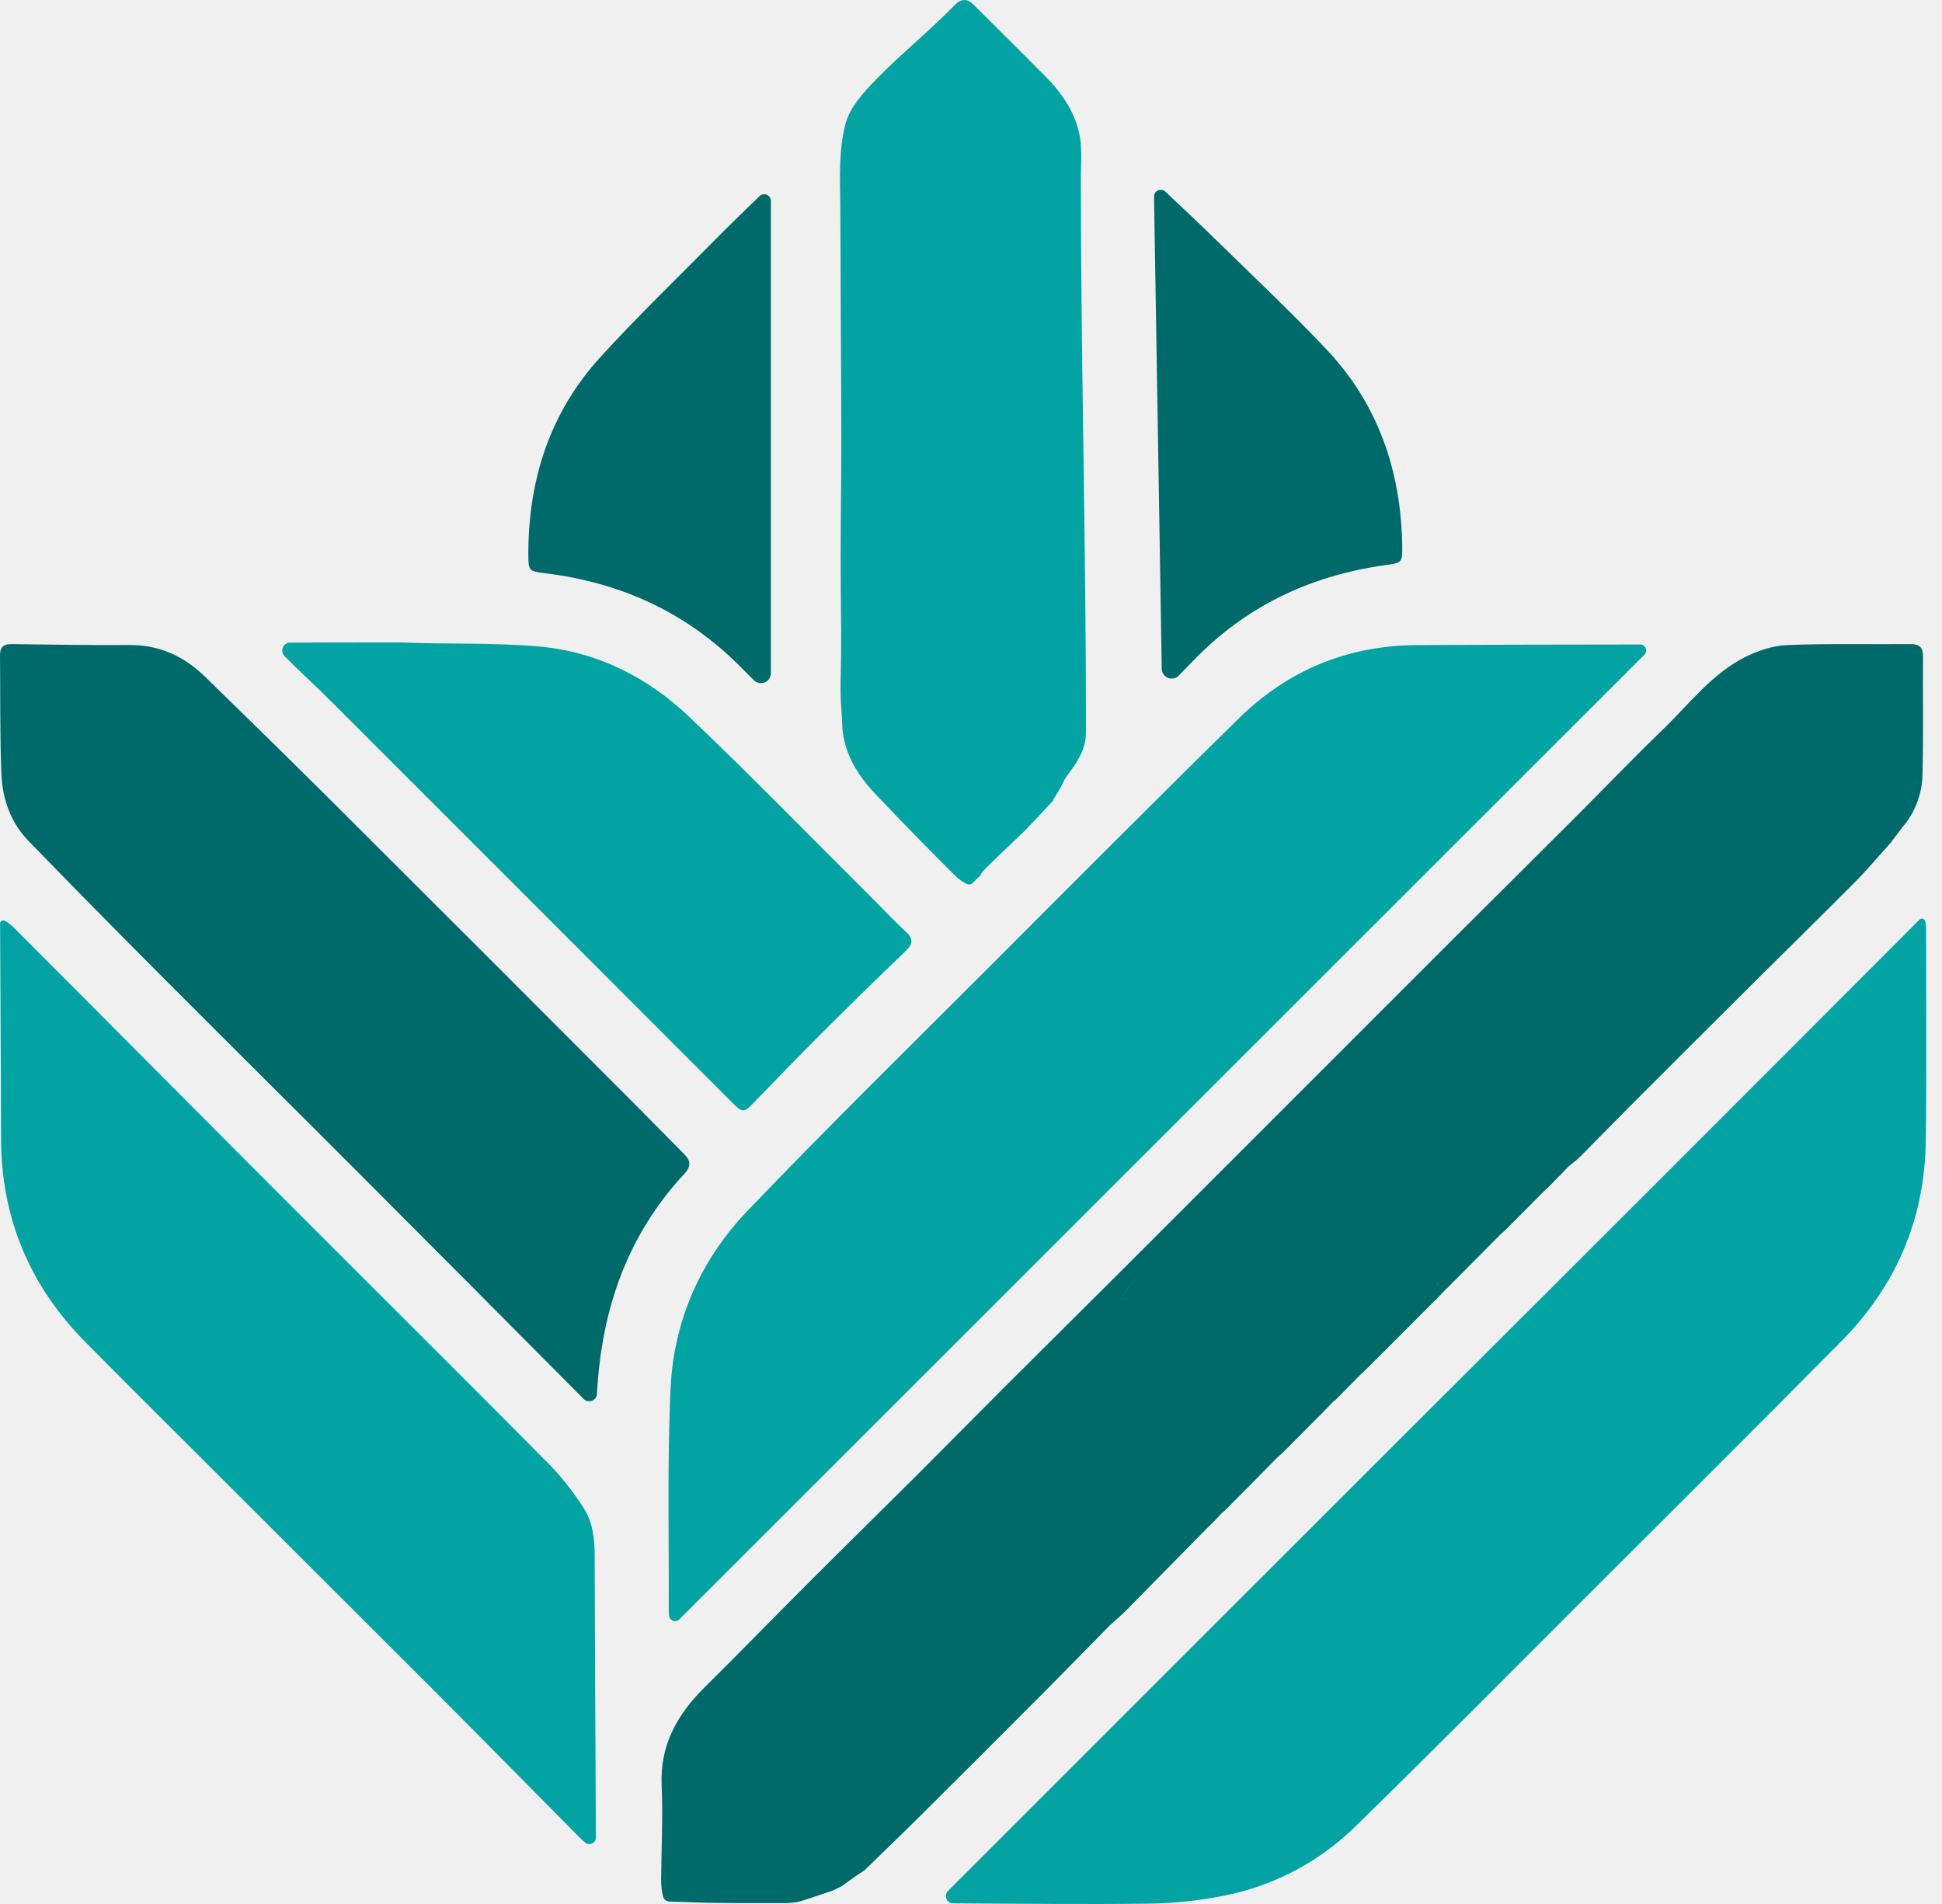
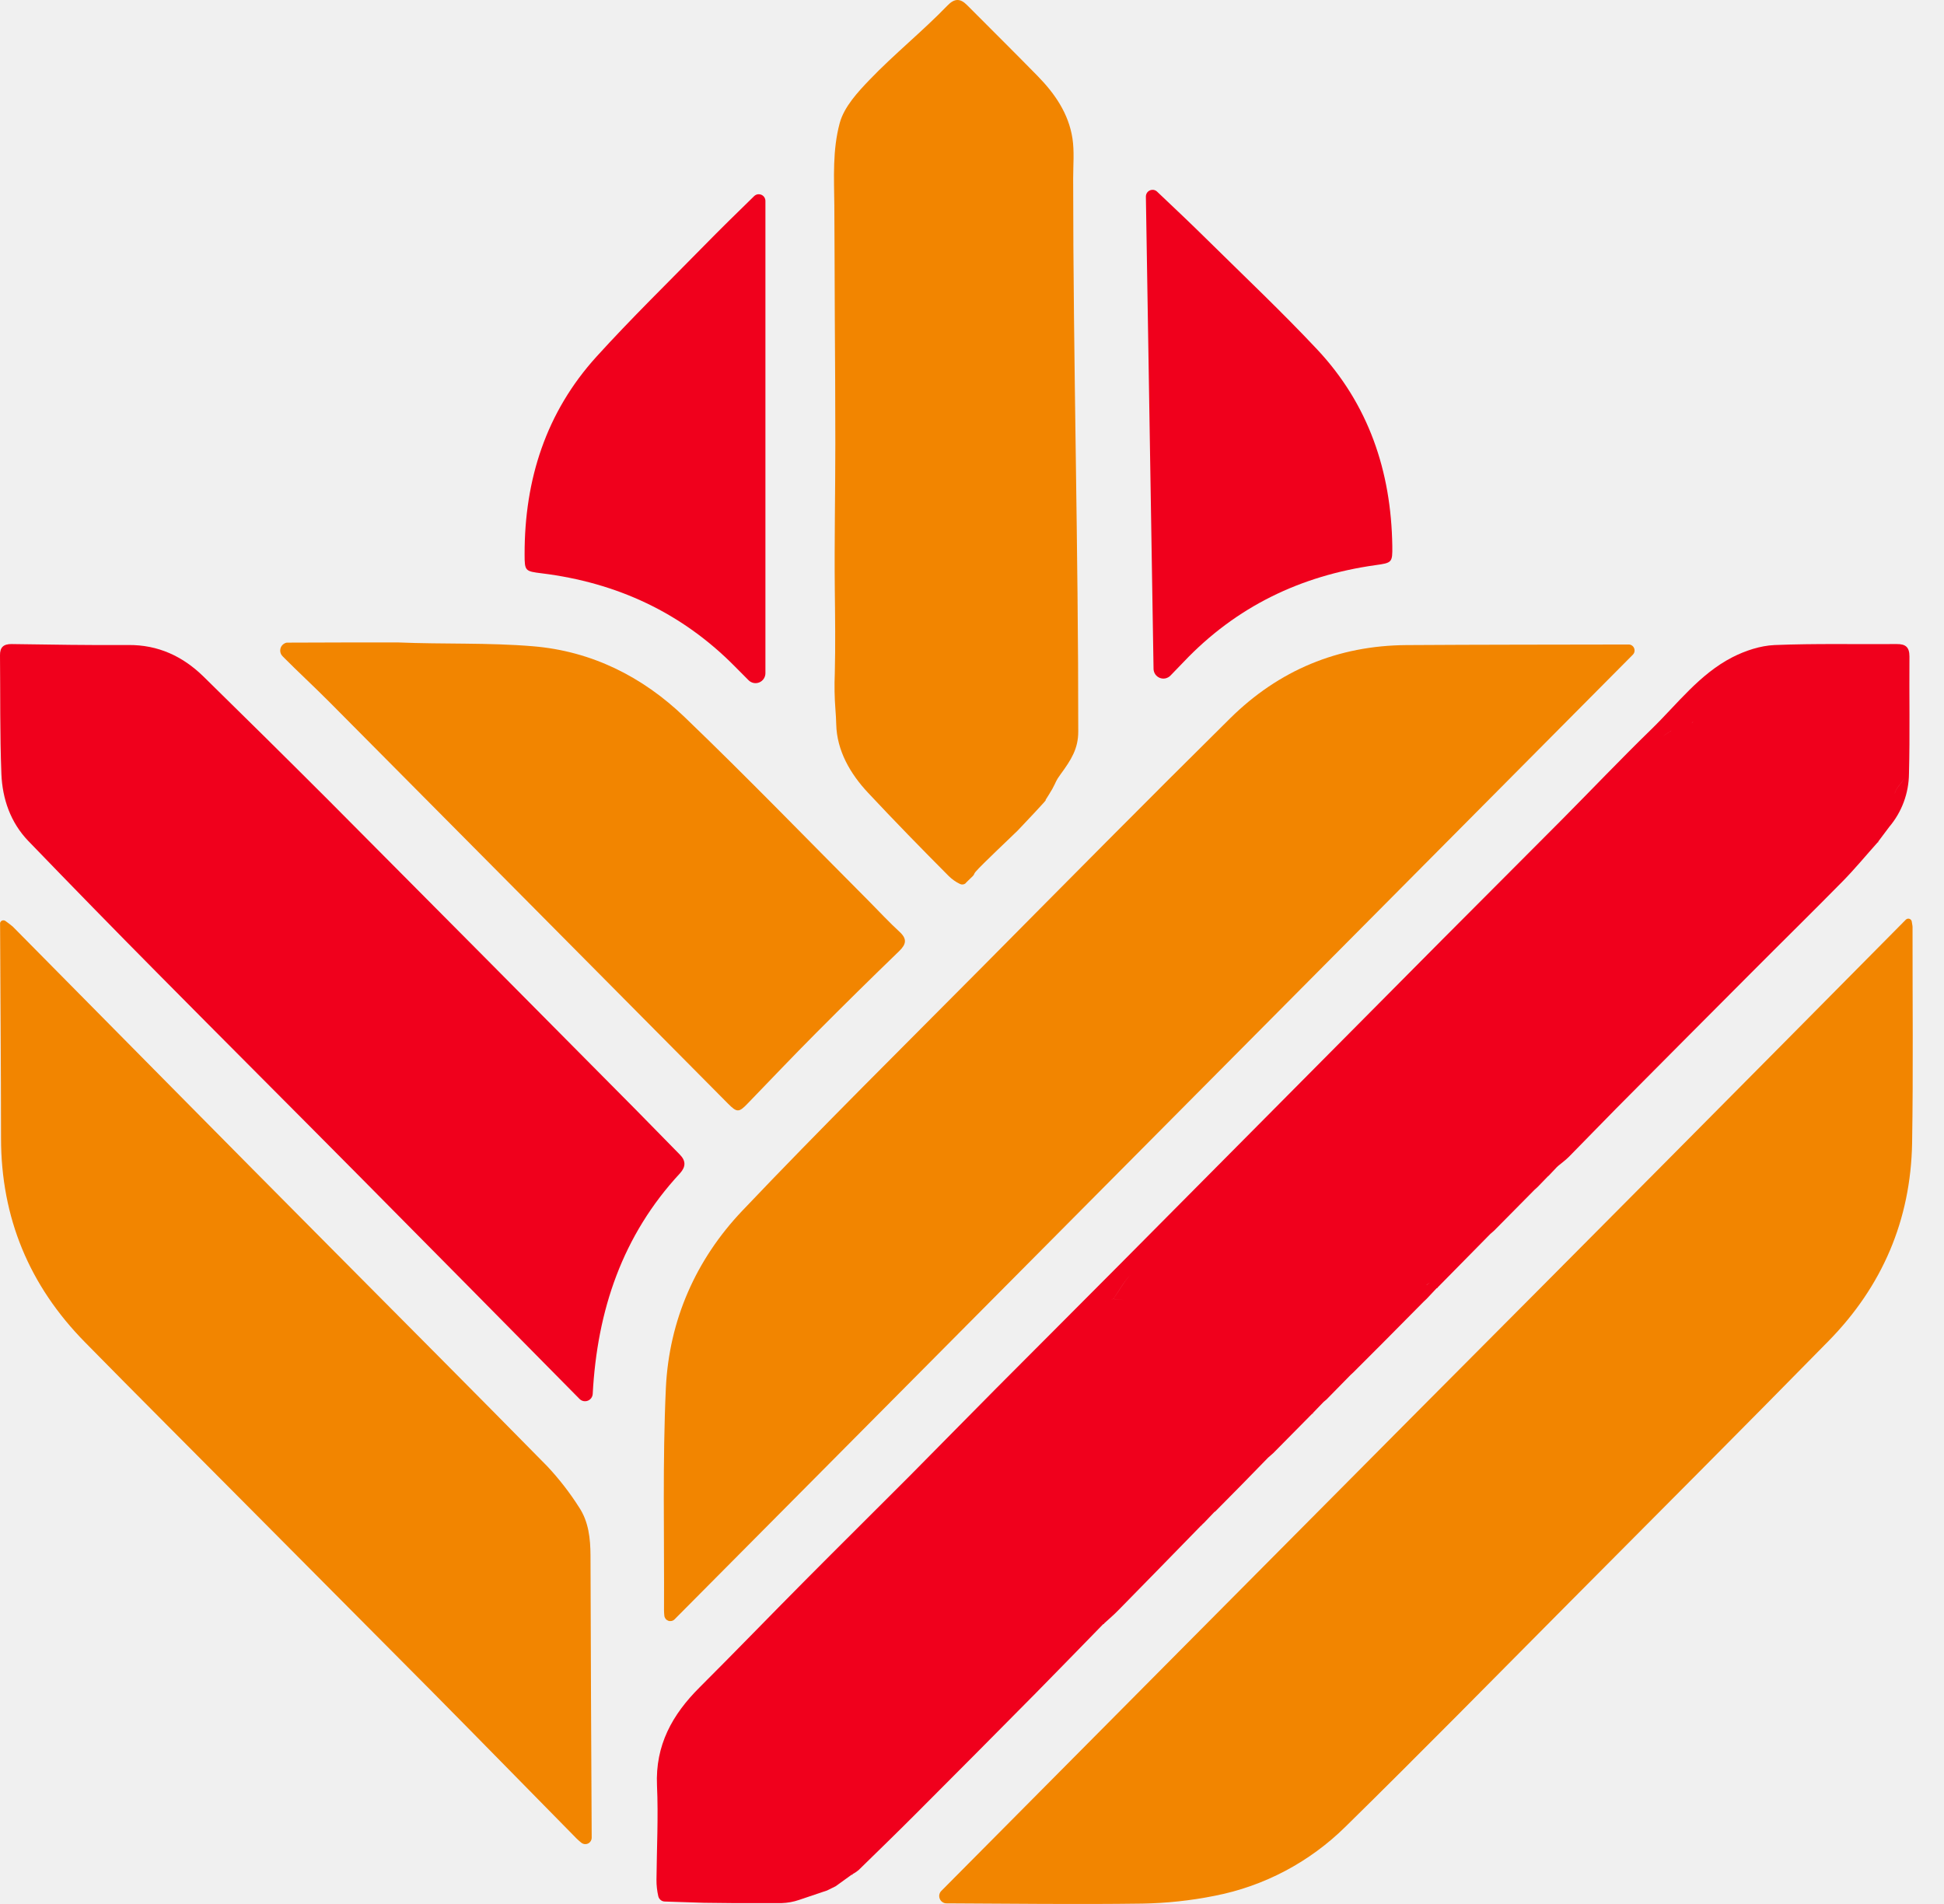
- <svg xmlns="http://www.w3.org/2000/svg" width="51" height="50" viewBox="0 0 51 50" fill="none">
-   <g clip-path="url(#clip0_6326_219)">
-     <path d="M29.574 33.246C28.503 34.317 27.426 35.382 26.354 36.453C25.58 37.226 24.813 38.007 24.038 38.78C23.124 39.691 22.203 40.594 21.291 41.506C20.358 42.439 19.438 43.386 18.501 44.314C17.782 45.026 17.329 45.83 17.376 46.888C17.413 47.711 17.369 48.539 17.362 49.365C17.361 49.511 17.378 49.656 17.411 49.798C17.417 49.824 17.429 49.849 17.446 49.869C17.462 49.889 17.482 49.905 17.504 49.916C17.527 49.928 17.552 49.934 17.577 49.935L18.616 49.969L19.381 49.977H20.672C20.827 49.972 20.982 49.945 21.13 49.895L21.866 49.648L21.856 49.652H21.861L22.101 49.534L22.524 49.231H22.545L22.553 49.212C22.604 49.187 22.651 49.156 22.695 49.12L22.709 49.109C23.212 48.621 23.717 48.135 24.214 47.64C25.275 46.586 26.333 45.529 27.389 44.468C27.989 43.866 28.581 43.257 29.177 42.651H29.195L29.201 42.634C29.328 42.517 29.461 42.407 29.583 42.282C30.313 41.543 31.041 40.803 31.768 40.062H31.783V40.047L31.845 39.989L31.85 39.984C31.94 39.89 32.031 39.797 32.121 39.703L32.141 39.693L32.846 38.984L33.539 38.279L33.673 38.162L34.706 37.124H34.724V37.106L35.01 36.812L35.082 36.754L35.72 36.107L35.785 36.049L36.58 35.259L37.647 34.188L37.729 34.112L37.998 33.828H38.014L38.02 33.812L39.419 32.403L39.493 32.339L39.544 32.291L39.551 32.284L40.584 31.246L40.669 31.171C40.76 31.077 40.85 30.983 40.941 30.89L40.957 30.879L41.172 30.653L41.209 30.618C41.306 30.538 41.41 30.464 41.498 30.375C41.92 29.952 42.334 29.523 42.755 29.101C43.938 27.917 45.121 26.736 46.306 25.557C47.116 24.75 47.936 23.951 48.741 23.138C49.061 22.814 49.354 22.462 49.659 22.123L49.676 22.116V22.099L49.966 21.716C50.3 21.325 50.484 20.83 50.488 20.316C50.515 19.295 50.493 18.267 50.501 17.239C50.501 16.994 50.4 16.912 50.166 16.914C49.088 16.923 48.009 16.896 46.932 16.94C46.555 16.956 46.158 17.088 45.819 17.26C44.948 17.703 44.361 18.49 43.674 19.153C42.872 19.926 42.102 20.732 41.314 21.519C40.264 22.569 39.208 23.614 38.157 24.663M45.434 18.371C45.464 18.336 45.493 18.298 45.519 18.262C45.491 18.295 45.461 18.333 45.434 18.368V18.371ZM44.777 18.958C44.765 18.974 44.751 18.986 44.735 18.997C44.75 18.986 44.764 18.974 44.774 18.958H44.777ZM49.792 21.684L49.733 21.648C49.751 21.662 49.769 21.674 49.789 21.686L49.792 21.684ZM44.202 19.189C44.222 19.15 44.241 19.11 44.261 19.071C44.241 19.11 44.222 19.149 44.202 19.189C44.132 19.237 44.054 19.279 43.986 19.33C44.051 19.28 44.129 19.239 44.199 19.19L44.202 19.189ZM29.444 34.112C29.598 33.893 29.728 33.651 29.914 33.461C29.73 33.651 29.601 33.893 29.444 34.113C29.539 34.123 29.635 34.132 29.726 34.14L29.444 34.114C29.373 34.133 29.285 34.136 29.227 34.173C29.281 34.137 29.369 34.135 29.44 34.114L29.444 34.112ZM27.974 35.463C27.994 35.404 28.013 35.345 28.032 35.287C28.012 35.345 27.993 35.404 27.974 35.463C27.929 35.493 27.882 35.522 27.836 35.547C27.879 35.523 27.925 35.496 27.969 35.466L27.974 35.463ZM24.681 38.753C24.613 38.796 24.541 38.836 24.472 38.877C24.537 38.839 24.609 38.8 24.677 38.757L24.681 38.753ZM17.86 45.803C17.89 45.744 17.919 45.686 17.948 45.627C17.919 45.686 17.889 45.745 17.86 45.804L17.86 45.803ZM30.796 40.809L30.525 41.137L30.795 40.813L30.796 40.809ZM35.72 35.912C35.729 35.913 35.738 35.915 35.747 35.918C35.738 35.916 35.729 35.915 35.72 35.914V35.912ZM36.262 35.405C36.245 35.409 36.229 35.412 36.212 35.414C36.195 35.416 36.162 35.423 36.138 35.429C36.162 35.423 36.187 35.419 36.212 35.414C36.236 35.409 36.245 35.409 36.261 35.406L36.262 35.405ZM37.732 33.744C37.763 33.716 37.797 33.691 37.833 33.667C37.797 33.691 37.764 33.718 37.732 33.747L37.732 33.744ZM43.259 28.413C43.278 28.394 43.297 28.374 43.317 28.355C43.298 28.376 43.279 28.396 43.259 28.413ZM45.081 26.592C45.101 26.572 45.121 26.553 45.14 26.533C45.121 26.554 45.101 26.574 45.081 26.592ZM50.114 20.834C50.149 20.68 50.304 20.565 50.371 20.423C50.305 20.567 50.15 20.681 50.114 20.834H50.114Z" fill="#006A6A" />
-     <path d="M50.58 24.306L50.562 24.2C50.56 24.188 50.556 24.177 50.549 24.166C50.542 24.156 50.534 24.148 50.524 24.141C50.506 24.128 50.485 24.122 50.463 24.124C50.442 24.126 50.421 24.136 50.406 24.152C46.136 28.437 41.857 32.715 37.571 36.986C33.362 41.191 29.155 45.396 24.898 49.655C24.871 49.682 24.852 49.716 24.845 49.753C24.837 49.791 24.841 49.829 24.855 49.864C24.87 49.899 24.894 49.929 24.926 49.951C24.957 49.972 24.994 49.983 25.032 49.983C26.757 49.991 28.481 50.014 30.206 49.99C30.851 49.98 31.493 49.912 32.125 49.786C33.433 49.534 34.637 48.902 35.588 47.969C37.571 46.036 39.519 44.068 41.478 42.11C43.777 39.814 46.082 37.523 48.365 35.213C49.781 33.78 50.535 32.04 50.572 30.02C50.603 28.127 50.581 26.233 50.583 24.339C50.583 24.328 50.582 24.317 50.58 24.306Z" fill="#04A3A3" />
-     <path d="M43.074 16.925C41.114 16.929 39.155 16.928 37.194 16.941C35.385 16.953 33.82 17.602 32.536 18.863C30.349 21.01 28.185 23.184 26.02 25.352C23.883 27.492 21.721 29.612 19.63 31.797C18.406 33.077 17.697 34.668 17.611 36.444C17.52 38.388 17.571 40.339 17.562 42.287C17.562 42.335 17.565 42.382 17.57 42.429C17.573 42.459 17.584 42.487 17.603 42.511C17.621 42.535 17.646 42.552 17.674 42.563C17.703 42.573 17.733 42.575 17.762 42.568C17.792 42.562 17.819 42.547 17.84 42.526L43.185 17.193C43.207 17.171 43.222 17.143 43.228 17.113C43.234 17.082 43.231 17.05 43.219 17.022C43.207 16.993 43.187 16.969 43.161 16.951C43.136 16.934 43.105 16.925 43.074 16.925Z" fill="#04A3A3" />
-     <path d="M17.98 30.32C17.586 29.925 17.198 29.525 16.804 29.13C15.51 27.834 14.217 26.539 12.923 25.245L8.684 21.012C7.587 19.922 6.484 18.839 5.375 17.761C4.828 17.232 4.179 16.931 3.394 16.938C2.366 16.946 1.336 16.928 0.308 16.914C0.096 16.911 -0.002 16.995 2.34736e-05 17.208C0.011 18.245 -0.004 19.284 0.037 20.322C0.063 20.98 0.278 21.598 0.749 22.084C1.887 23.257 3.034 24.422 4.188 25.578C5.964 27.36 7.75 29.131 9.527 30.911C11.463 32.851 13.397 34.793 15.328 36.738C15.356 36.766 15.391 36.785 15.43 36.793C15.469 36.801 15.509 36.798 15.546 36.784C15.583 36.77 15.615 36.745 15.638 36.713C15.661 36.681 15.675 36.644 15.677 36.604C15.794 34.414 16.46 32.442 17.985 30.812C18.142 30.64 18.143 30.484 17.98 30.32Z" fill="#006A6A" />
-     <path d="M15.316 39.584C15.069 39.199 14.787 38.837 14.473 38.504C12.565 36.576 10.641 34.665 8.723 32.746C7.351 31.375 5.982 30.003 4.615 28.629C3.192 27.202 1.77 25.774 0.348 24.344C0.346 24.341 0.344 24.34 0.342 24.338C0.278 24.283 0.211 24.232 0.141 24.184C0.129 24.176 0.115 24.171 0.101 24.169C0.086 24.167 0.072 24.169 0.058 24.174C0.044 24.179 0.032 24.188 0.022 24.199C0.012 24.21 0.005 24.223 0.002 24.237C0.001 24.245 0.001 24.253 0.002 24.261C0.01 26.137 0.026 28.013 0.028 29.889C0.028 31.981 0.778 33.763 2.243 35.244C3.644 36.661 5.065 38.067 6.479 39.481C8.136 41.134 9.791 42.788 11.446 44.442C12.717 45.718 13.98 47.002 15.249 48.281C15.289 48.32 15.331 48.357 15.374 48.391C15.399 48.411 15.429 48.423 15.461 48.427C15.492 48.431 15.524 48.425 15.553 48.412C15.582 48.398 15.606 48.376 15.623 48.349C15.64 48.322 15.649 48.291 15.649 48.259C15.638 45.792 15.623 43.324 15.617 40.856C15.616 40.401 15.567 39.961 15.316 39.584Z" fill="#04A3A3" />
-     <path d="M8.707 18.43C12.225 21.946 15.742 25.464 19.257 28.984C19.492 29.219 19.543 29.219 19.775 28.978C20.375 28.361 20.971 27.739 21.58 27.131C22.307 26.406 23.041 25.688 23.782 24.976C23.971 24.795 23.996 24.656 23.791 24.47C23.517 24.22 23.262 23.947 23.001 23.685C21.372 22.062 19.767 20.413 18.104 18.828C16.995 17.771 15.651 17.1 14.102 16.972C12.913 16.873 11.716 16.921 10.524 16.871C9.554 16.871 8.583 16.871 7.614 16.876C7.605 16.875 7.595 16.875 7.586 16.876C7.55 16.882 7.517 16.898 7.489 16.921C7.461 16.943 7.44 16.973 7.427 17.007C7.413 17.04 7.409 17.077 7.414 17.112C7.419 17.148 7.433 17.182 7.455 17.211C7.464 17.223 7.473 17.233 7.484 17.244C7.886 17.646 8.306 18.029 8.707 18.43Z" fill="#04A3A3" />
-     <path d="M14.332 15.056C16.313 15.3 18.033 16.088 19.447 17.512C19.565 17.63 19.679 17.744 19.8 17.865C19.837 17.901 19.883 17.925 19.934 17.935C19.984 17.945 20.036 17.94 20.084 17.92C20.131 17.9 20.172 17.867 20.201 17.824C20.229 17.781 20.244 17.731 20.245 17.68V5.283C20.246 5.248 20.236 5.214 20.218 5.184C20.199 5.154 20.172 5.131 20.14 5.116C20.108 5.102 20.073 5.098 20.038 5.104C20.004 5.11 19.972 5.126 19.947 5.15C19.497 5.586 19.047 6.022 18.608 6.468C17.66 7.427 16.69 8.367 15.781 9.362C14.443 10.823 13.873 12.593 13.875 14.555C13.876 14.998 13.888 15.001 14.332 15.056Z" fill="#006A6A" />
-     <path d="M22.081 8.358C22.089 9.453 22.093 10.557 22.094 11.652C22.094 12.94 22.067 14.204 22.081 15.492C22.088 16.216 22.098 16.955 22.081 17.678C22.066 17.997 22.072 18.317 22.096 18.636C22.109 18.765 22.114 18.895 22.118 19.025C22.136 19.71 22.486 20.317 22.963 20.823C23.662 21.564 24.374 22.289 25.096 23.009C25.181 23.091 25.279 23.16 25.386 23.212C25.409 23.224 25.434 23.229 25.459 23.227C25.485 23.226 25.509 23.217 25.53 23.203C25.537 23.199 25.542 23.192 25.546 23.185L25.595 23.136L25.726 23.01C25.78 22.957 25.752 22.952 25.802 22.896C25.959 22.712 26.795 21.933 26.922 21.806C28.425 20.234 27.098 21.55 27.614 21.053C27.625 21.042 27.636 21.031 27.646 21.019C27.665 20.996 27.817 20.745 27.832 20.718C27.947 20.512 27.913 20.52 28.053 20.331C28.332 19.952 28.519 19.658 28.519 19.215C28.523 14.417 28.385 9.481 28.385 4.683C28.385 4.33 28.418 3.978 28.365 3.634C28.265 2.983 27.9 2.459 27.446 1.998C26.828 1.372 26.201 0.754 25.577 0.132C25.395 -0.049 25.241 -0.044 25.055 0.15C24.414 0.81 23.636 1.436 22.997 2.098C22.695 2.41 22.326 2.803 22.209 3.235C22.018 3.945 22.061 4.666 22.068 5.391C22.076 6.381 22.073 7.369 22.081 8.358Z" fill="#04A3A3" />
-     <path d="M36.825 14.336C36.794 12.374 36.196 10.614 34.834 9.174C33.909 8.194 32.924 7.27 31.961 6.326C31.514 5.887 31.058 5.459 30.601 5.03C30.575 5.007 30.543 4.992 30.509 4.987C30.474 4.982 30.439 4.987 30.408 5.002C30.376 5.017 30.35 5.04 30.332 5.07C30.314 5.1 30.305 5.134 30.307 5.169L30.509 17.565C30.51 17.616 30.527 17.666 30.556 17.708C30.585 17.75 30.627 17.783 30.674 17.802C30.722 17.82 30.774 17.825 30.825 17.814C30.875 17.803 30.921 17.778 30.956 17.741C31.077 17.618 31.192 17.501 31.305 17.383C32.691 15.933 34.396 15.117 36.375 14.841C36.818 14.78 36.83 14.776 36.825 14.336Z" fill="#006A6A" />
+ <svg xmlns="http://www.w3.org/2000/svg" width="49" height="48" viewBox="0 0 49 48" fill="none">
+   <g clip-path="url(#clip0_6317_8224)">
+     <path d="M28.185 31.916C27.165 32.944 26.138 33.967 25.116 34.995C24.378 35.737 23.647 36.486 22.909 37.229C22.038 38.103 21.16 38.97 20.291 39.846C19.402 40.741 18.525 41.65 17.632 42.541C16.946 43.225 16.515 43.996 16.56 45.013C16.596 45.802 16.554 46.597 16.547 47.39C16.546 47.53 16.562 47.67 16.593 47.806C16.599 47.831 16.61 47.854 16.627 47.874C16.642 47.893 16.661 47.909 16.682 47.92C16.704 47.931 16.727 47.937 16.751 47.938L17.742 47.97L18.471 47.978H19.701C19.849 47.973 19.996 47.947 20.137 47.899L20.839 47.662L20.829 47.666H20.834L21.063 47.553L21.466 47.262H21.486L21.494 47.244C21.542 47.219 21.588 47.19 21.629 47.155L21.642 47.145C22.122 46.676 22.603 46.209 23.077 45.734C24.088 44.723 25.096 43.707 26.103 42.689C26.674 42.111 27.239 41.526 27.807 40.945H27.823L27.829 40.928C27.951 40.816 28.077 40.71 28.193 40.59C28.889 39.881 29.583 39.171 30.276 38.459H30.29V38.445L30.35 38.389L30.354 38.385C30.44 38.294 30.526 38.205 30.612 38.115L30.631 38.105L31.303 37.425L31.963 36.748L32.092 36.635L33.076 35.639H33.093V35.622L33.365 35.34L33.434 35.283L34.042 34.663L34.104 34.606L34.862 33.848L35.879 32.821L35.957 32.747L36.213 32.475H36.229L36.234 32.46L37.567 31.106L37.638 31.045L37.687 30.999L37.693 30.992L38.678 29.996L38.758 29.923C38.845 29.834 38.931 29.744 39.018 29.654L39.033 29.644L39.238 29.427L39.274 29.393C39.366 29.316 39.465 29.245 39.549 29.16C39.951 28.754 40.345 28.341 40.747 27.936C41.874 26.8 43.002 25.667 44.131 24.535C44.903 23.759 45.684 22.993 46.452 22.212C46.757 21.901 47.035 21.563 47.326 21.238L47.343 21.231V21.215L47.619 20.847C47.937 20.472 48.113 19.996 48.117 19.503C48.143 18.523 48.121 17.536 48.129 16.549C48.129 16.314 48.032 16.235 47.809 16.237C46.782 16.245 45.754 16.22 44.727 16.262C44.369 16.278 43.99 16.404 43.667 16.569C42.837 16.994 42.277 17.75 41.622 18.387C40.859 19.129 40.124 19.902 39.374 20.658C38.373 21.666 37.366 22.669 36.365 23.676M43.3 17.636C43.328 17.602 43.356 17.566 43.381 17.531C43.354 17.563 43.325 17.599 43.3 17.633V17.636ZM42.674 18.2C42.663 18.214 42.649 18.227 42.634 18.236C42.648 18.227 42.661 18.214 42.671 18.2H42.674ZM47.453 20.817L47.397 20.782C47.414 20.795 47.432 20.807 47.45 20.818L47.453 20.817ZM42.126 18.421C42.145 18.384 42.163 18.346 42.182 18.308C42.163 18.345 42.145 18.383 42.126 18.421C42.059 18.468 41.985 18.508 41.92 18.557C41.982 18.509 42.056 18.469 42.123 18.422L42.126 18.421ZM28.061 32.747C28.208 32.537 28.332 32.305 28.509 32.122C28.334 32.305 28.21 32.537 28.061 32.748C28.152 32.758 28.243 32.767 28.33 32.775L28.061 32.749C27.993 32.768 27.91 32.77 27.854 32.806C27.906 32.772 27.989 32.769 28.057 32.749L28.061 32.747ZM26.66 34.044C26.679 33.988 26.697 33.931 26.716 33.875C26.697 33.931 26.678 33.988 26.66 34.044C26.617 34.073 26.573 34.1 26.529 34.125C26.57 34.102 26.614 34.076 26.656 34.047L26.66 34.044ZM23.522 37.203C23.457 37.244 23.389 37.282 23.323 37.322C23.385 37.285 23.453 37.248 23.518 37.206L23.522 37.203ZM17.021 43.971C17.049 43.914 17.078 43.858 17.105 43.802C17.077 43.859 17.048 43.915 17.021 43.971L17.021 43.971ZM29.349 39.177L29.091 39.491L29.348 39.181L29.349 39.177ZM34.042 34.475C34.051 34.476 34.059 34.478 34.068 34.481C34.059 34.479 34.05 34.478 34.042 34.477V34.475ZM34.559 33.989C34.543 33.992 34.527 33.995 34.511 33.997C34.495 34 34.463 34.006 34.441 34.011C34.463 34.006 34.487 34.002 34.511 33.997C34.534 33.993 34.542 33.993 34.558 33.989L34.559 33.989ZM35.959 32.394C35.99 32.367 36.022 32.343 36.056 32.321C36.022 32.344 35.99 32.369 35.96 32.397L35.959 32.394ZM41.227 27.276C41.245 27.258 41.264 27.239 41.283 27.22C41.264 27.24 41.246 27.26 41.227 27.276ZM42.964 25.528C42.982 25.509 43.001 25.49 43.02 25.472C43.002 25.492 42.983 25.511 42.964 25.528ZM47.76 20.001C47.794 19.852 47.941 19.742 48.005 19.606C47.942 19.744 47.794 19.854 47.761 20.001H47.76Z" fill="#F0001C" />
+     <path d="M48.204 23.334L48.187 23.232C48.185 23.22 48.181 23.209 48.175 23.2C48.168 23.19 48.16 23.181 48.151 23.175C48.134 23.163 48.113 23.157 48.093 23.159C48.072 23.161 48.053 23.17 48.038 23.185C43.968 27.299 39.891 31.406 35.806 35.506C31.795 39.543 27.785 43.58 23.728 47.669C23.702 47.694 23.685 47.727 23.677 47.763C23.67 47.798 23.674 47.836 23.688 47.869C23.701 47.903 23.725 47.932 23.755 47.952C23.785 47.973 23.82 47.984 23.856 47.984C25.5 47.991 27.143 48.013 28.787 47.99C29.401 47.98 30.014 47.915 30.616 47.794C31.862 47.552 33.01 46.945 33.916 46.05C35.806 44.194 37.663 42.305 39.53 40.425C41.72 38.221 43.917 36.022 46.093 33.804C47.443 32.428 48.161 30.758 48.196 28.819C48.226 27.001 48.205 25.183 48.207 23.365C48.207 23.355 48.206 23.344 48.204 23.334Z" fill="#F28500" />
+     <path d="M41.051 16.248C39.184 16.252 37.316 16.251 35.448 16.263C33.723 16.275 32.232 16.898 31.008 18.108C28.923 20.17 26.861 22.256 24.798 24.338C22.761 26.392 20.701 28.427 18.708 30.525C17.541 31.754 16.866 33.281 16.784 34.986C16.698 36.852 16.746 38.725 16.737 40.596C16.738 40.641 16.74 40.686 16.745 40.731C16.748 40.76 16.759 40.787 16.776 40.81C16.794 40.833 16.818 40.85 16.845 40.86C16.872 40.87 16.901 40.871 16.928 40.865C16.956 40.859 16.982 40.845 17.002 40.825L41.157 16.505C41.178 16.484 41.192 16.457 41.198 16.428C41.203 16.398 41.2 16.368 41.189 16.341C41.178 16.313 41.159 16.29 41.134 16.273C41.11 16.256 41.081 16.248 41.051 16.248Z" fill="#F28500" />
+     <path d="M17.135 29.107C16.76 28.728 16.39 28.343 16.015 27.965C14.782 26.721 13.549 25.477 12.316 24.235L8.277 20.171C7.231 19.125 6.179 18.085 5.123 17.05C4.602 16.543 3.982 16.254 3.235 16.261C2.255 16.268 1.274 16.251 0.294 16.237C0.091 16.235 -0.002 16.315 2.23709e-05 16.519C0.01 17.515 -0.004 18.512 0.035 19.509C0.06 20.14 0.265 20.734 0.713 21.201C1.799 22.326 2.891 23.445 3.991 24.555C5.684 26.266 7.386 27.965 9.079 29.674C10.925 31.537 12.767 33.401 14.608 35.268C14.635 35.295 14.668 35.313 14.705 35.321C14.742 35.329 14.78 35.326 14.816 35.312C14.851 35.299 14.881 35.275 14.903 35.245C14.925 35.214 14.938 35.178 14.94 35.14C15.052 33.037 15.687 31.144 17.14 29.579C17.289 29.414 17.29 29.264 17.135 29.107Z" fill="#F0001C" />
+     <path d="M14.597 38.001C14.362 37.631 14.092 37.283 13.793 36.964C11.974 35.113 10.141 33.278 8.314 31.436C7.006 30.12 5.701 28.803 4.398 27.484C3.042 26.114 1.687 24.743 0.332 23.37C0.33 23.368 0.328 23.366 0.326 23.364C0.265 23.312 0.201 23.263 0.135 23.217C0.123 23.209 0.11 23.204 0.096 23.202C0.082 23.201 0.068 23.202 0.055 23.207C0.042 23.212 0.03 23.22 0.021 23.231C0.012 23.241 0.005 23.254 0.002 23.267C0.001 23.275 0.001 23.283 0.002 23.29C0.01 25.091 0.025 26.892 0.026 28.693C0.026 30.702 0.741 32.413 2.138 33.834C3.473 35.194 4.828 36.544 6.175 37.902C7.753 39.489 9.331 41.077 10.908 42.664C12.12 43.889 13.324 45.122 14.533 46.35C14.571 46.387 14.611 46.422 14.652 46.455C14.676 46.474 14.704 46.486 14.735 46.49C14.765 46.493 14.795 46.488 14.823 46.475C14.85 46.462 14.873 46.441 14.889 46.415C14.905 46.389 14.914 46.359 14.914 46.329C14.903 43.96 14.889 41.591 14.884 39.222C14.883 38.785 14.836 38.362 14.597 38.001Z" fill="#F28500" />
+     <path d="M8.298 17.693C11.651 21.069 15.002 24.446 18.352 27.825C18.576 28.05 18.625 28.05 18.846 27.819C19.418 27.227 19.985 26.63 20.566 26.046C21.258 25.35 21.958 24.66 22.665 23.977C22.844 23.803 22.868 23.67 22.673 23.491C22.412 23.251 22.169 22.989 21.92 22.737C20.367 21.18 18.838 19.597 17.253 18.075C16.196 17.06 14.915 16.416 13.439 16.293C12.306 16.198 11.166 16.244 10.029 16.196C9.105 16.196 8.18 16.196 7.256 16.201C7.247 16.2 7.238 16.2 7.229 16.201C7.195 16.207 7.164 16.222 7.137 16.244C7.11 16.266 7.09 16.294 7.077 16.326C7.065 16.359 7.061 16.394 7.065 16.428C7.07 16.462 7.083 16.495 7.104 16.522C7.112 16.534 7.122 16.544 7.132 16.554C7.515 16.94 7.915 17.308 8.298 17.693Z" fill="#F28500" />
+     <path d="M13.658 14.454C15.546 14.688 17.186 15.444 18.533 16.812C18.645 16.925 18.754 17.035 18.869 17.15C18.904 17.185 18.949 17.208 18.997 17.218C19.045 17.227 19.095 17.222 19.14 17.203C19.185 17.184 19.224 17.152 19.251 17.111C19.278 17.07 19.293 17.022 19.293 16.973V5.072C19.294 5.038 19.285 5.005 19.268 4.977C19.25 4.948 19.224 4.925 19.194 4.912C19.163 4.898 19.129 4.894 19.096 4.899C19.064 4.905 19.033 4.921 19.009 4.944C18.58 5.362 18.152 5.781 17.733 6.209C16.83 7.13 15.906 8.032 15.039 8.987C13.764 10.39 13.22 12.089 13.223 13.973C13.223 14.398 13.235 14.401 13.658 14.454Z" fill="#F0001C" />
+     <path d="M21.042 8.023C21.05 9.075 21.054 10.134 21.055 11.186C21.055 12.422 21.029 13.636 21.042 14.872C21.05 15.567 21.059 16.277 21.042 16.971C21.029 17.278 21.034 17.585 21.058 17.891C21.069 18.015 21.074 18.139 21.078 18.264C21.095 18.922 21.428 19.505 21.884 19.99C22.549 20.701 23.228 21.397 23.916 22.088C23.998 22.168 24.091 22.234 24.193 22.283C24.214 22.294 24.238 22.3 24.262 22.298C24.287 22.297 24.31 22.289 24.33 22.275C24.336 22.271 24.341 22.265 24.345 22.258L24.392 22.211L24.517 22.09C24.568 22.039 24.542 22.034 24.589 21.98C24.738 21.803 25.535 21.056 25.656 20.934C27.089 19.424 25.825 20.688 26.316 20.211C26.327 20.2 26.337 20.189 26.347 20.178C26.365 20.156 26.51 19.915 26.524 19.89C26.633 19.691 26.601 19.7 26.734 19.518C27.001 19.154 27.178 18.872 27.178 18.446C27.182 13.84 27.05 9.102 27.05 4.495C27.05 4.157 27.082 3.819 27.032 3.489C26.936 2.864 26.589 2.361 26.156 1.918C25.567 1.317 24.969 0.724 24.374 0.127C24.202 -0.047 24.055 -0.043 23.877 0.144C23.266 0.777 22.524 1.378 21.916 2.014C21.628 2.314 21.276 2.691 21.165 3.105C20.982 3.788 21.023 4.479 21.03 5.176C21.038 6.125 21.036 7.074 21.042 8.023Z" fill="#F28500" />
+     <path d="M35.094 13.762C35.066 11.879 34.495 10.189 33.198 8.807C32.316 7.867 31.377 6.979 30.459 6.073C30.033 5.652 29.599 5.241 29.163 4.829C29.139 4.807 29.108 4.792 29.075 4.787C29.043 4.783 29.009 4.788 28.979 4.802C28.949 4.816 28.924 4.839 28.907 4.867C28.89 4.896 28.882 4.929 28.883 4.962L29.076 16.863C29.077 16.912 29.093 16.96 29.12 17C29.148 17.04 29.188 17.072 29.233 17.09C29.279 17.108 29.328 17.112 29.376 17.102C29.424 17.091 29.468 17.067 29.502 17.032C29.617 16.913 29.726 16.801 29.834 16.688C31.155 15.296 32.78 14.513 34.666 14.248C35.088 14.189 35.1 14.185 35.094 13.762Z" fill="#F0001C" />
  </g>
  <defs>
-     <clipPath id="clip0_6326_219">
-       <rect width="50.588" height="50" fill="white" />
+     <clipPath id="clip0_6317_8224">
+       <rect width="48.212" height="48" fill="white" />
    </clipPath>
  </defs>
</svg>
